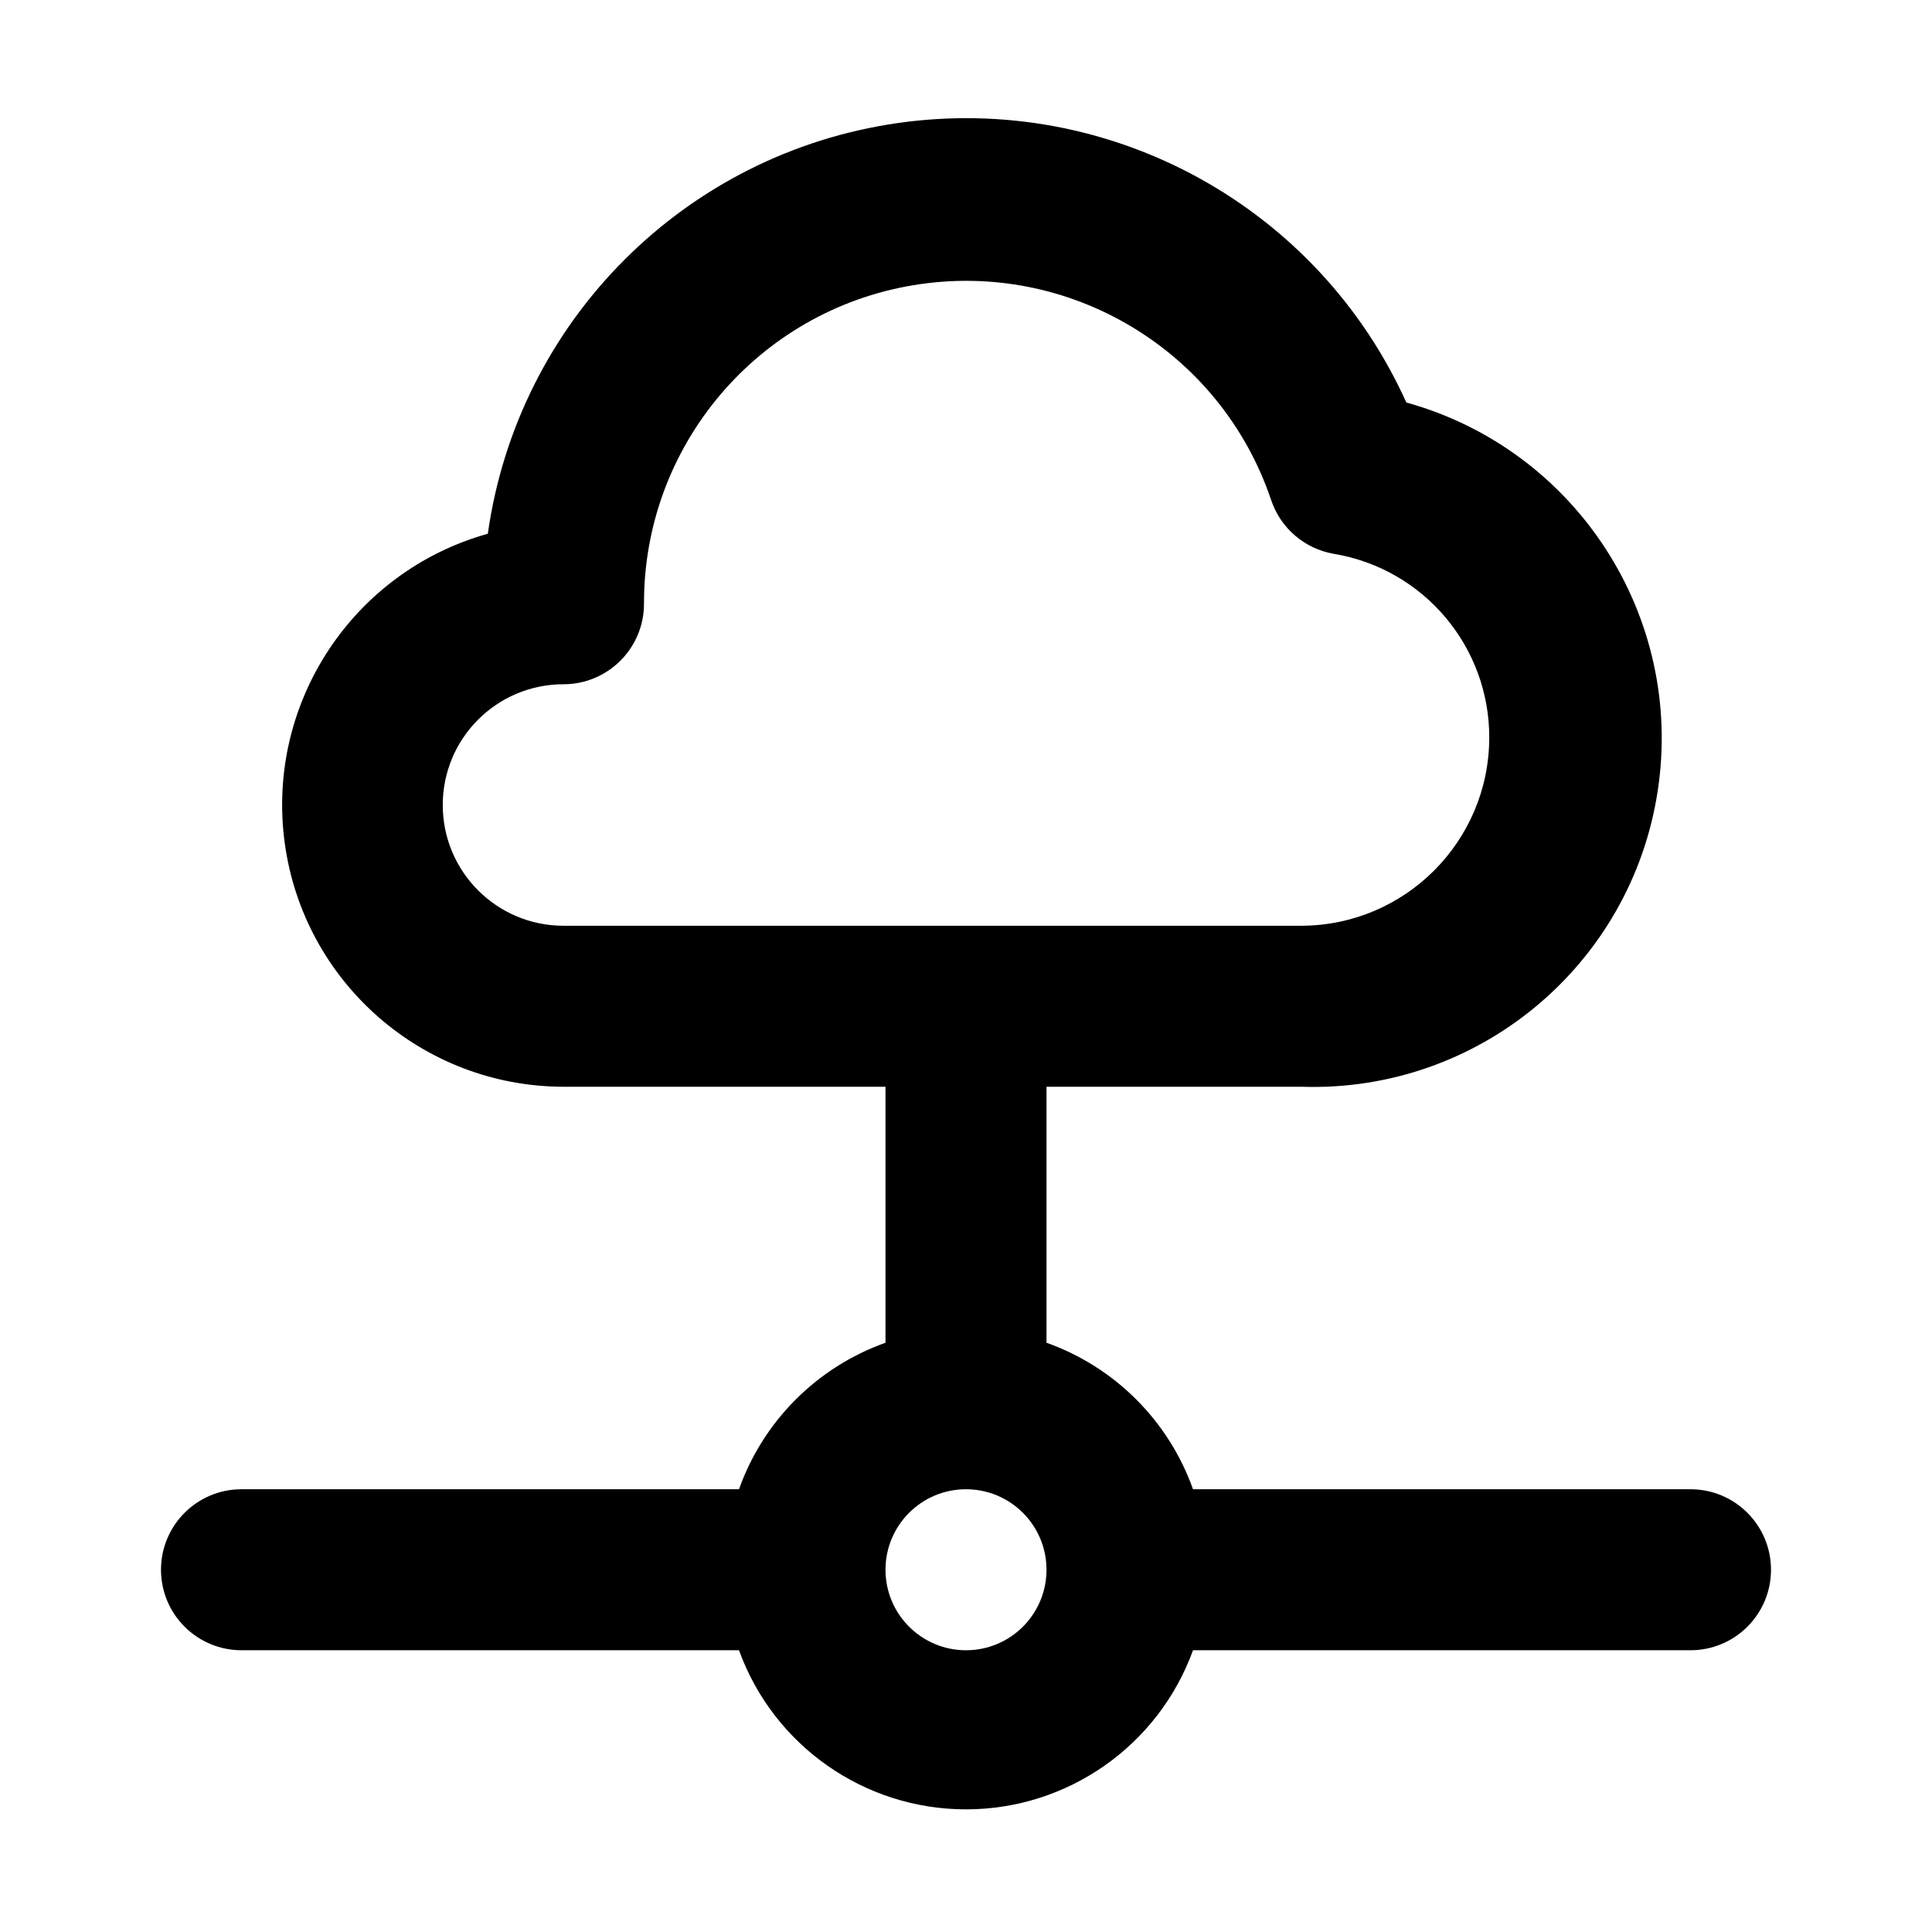
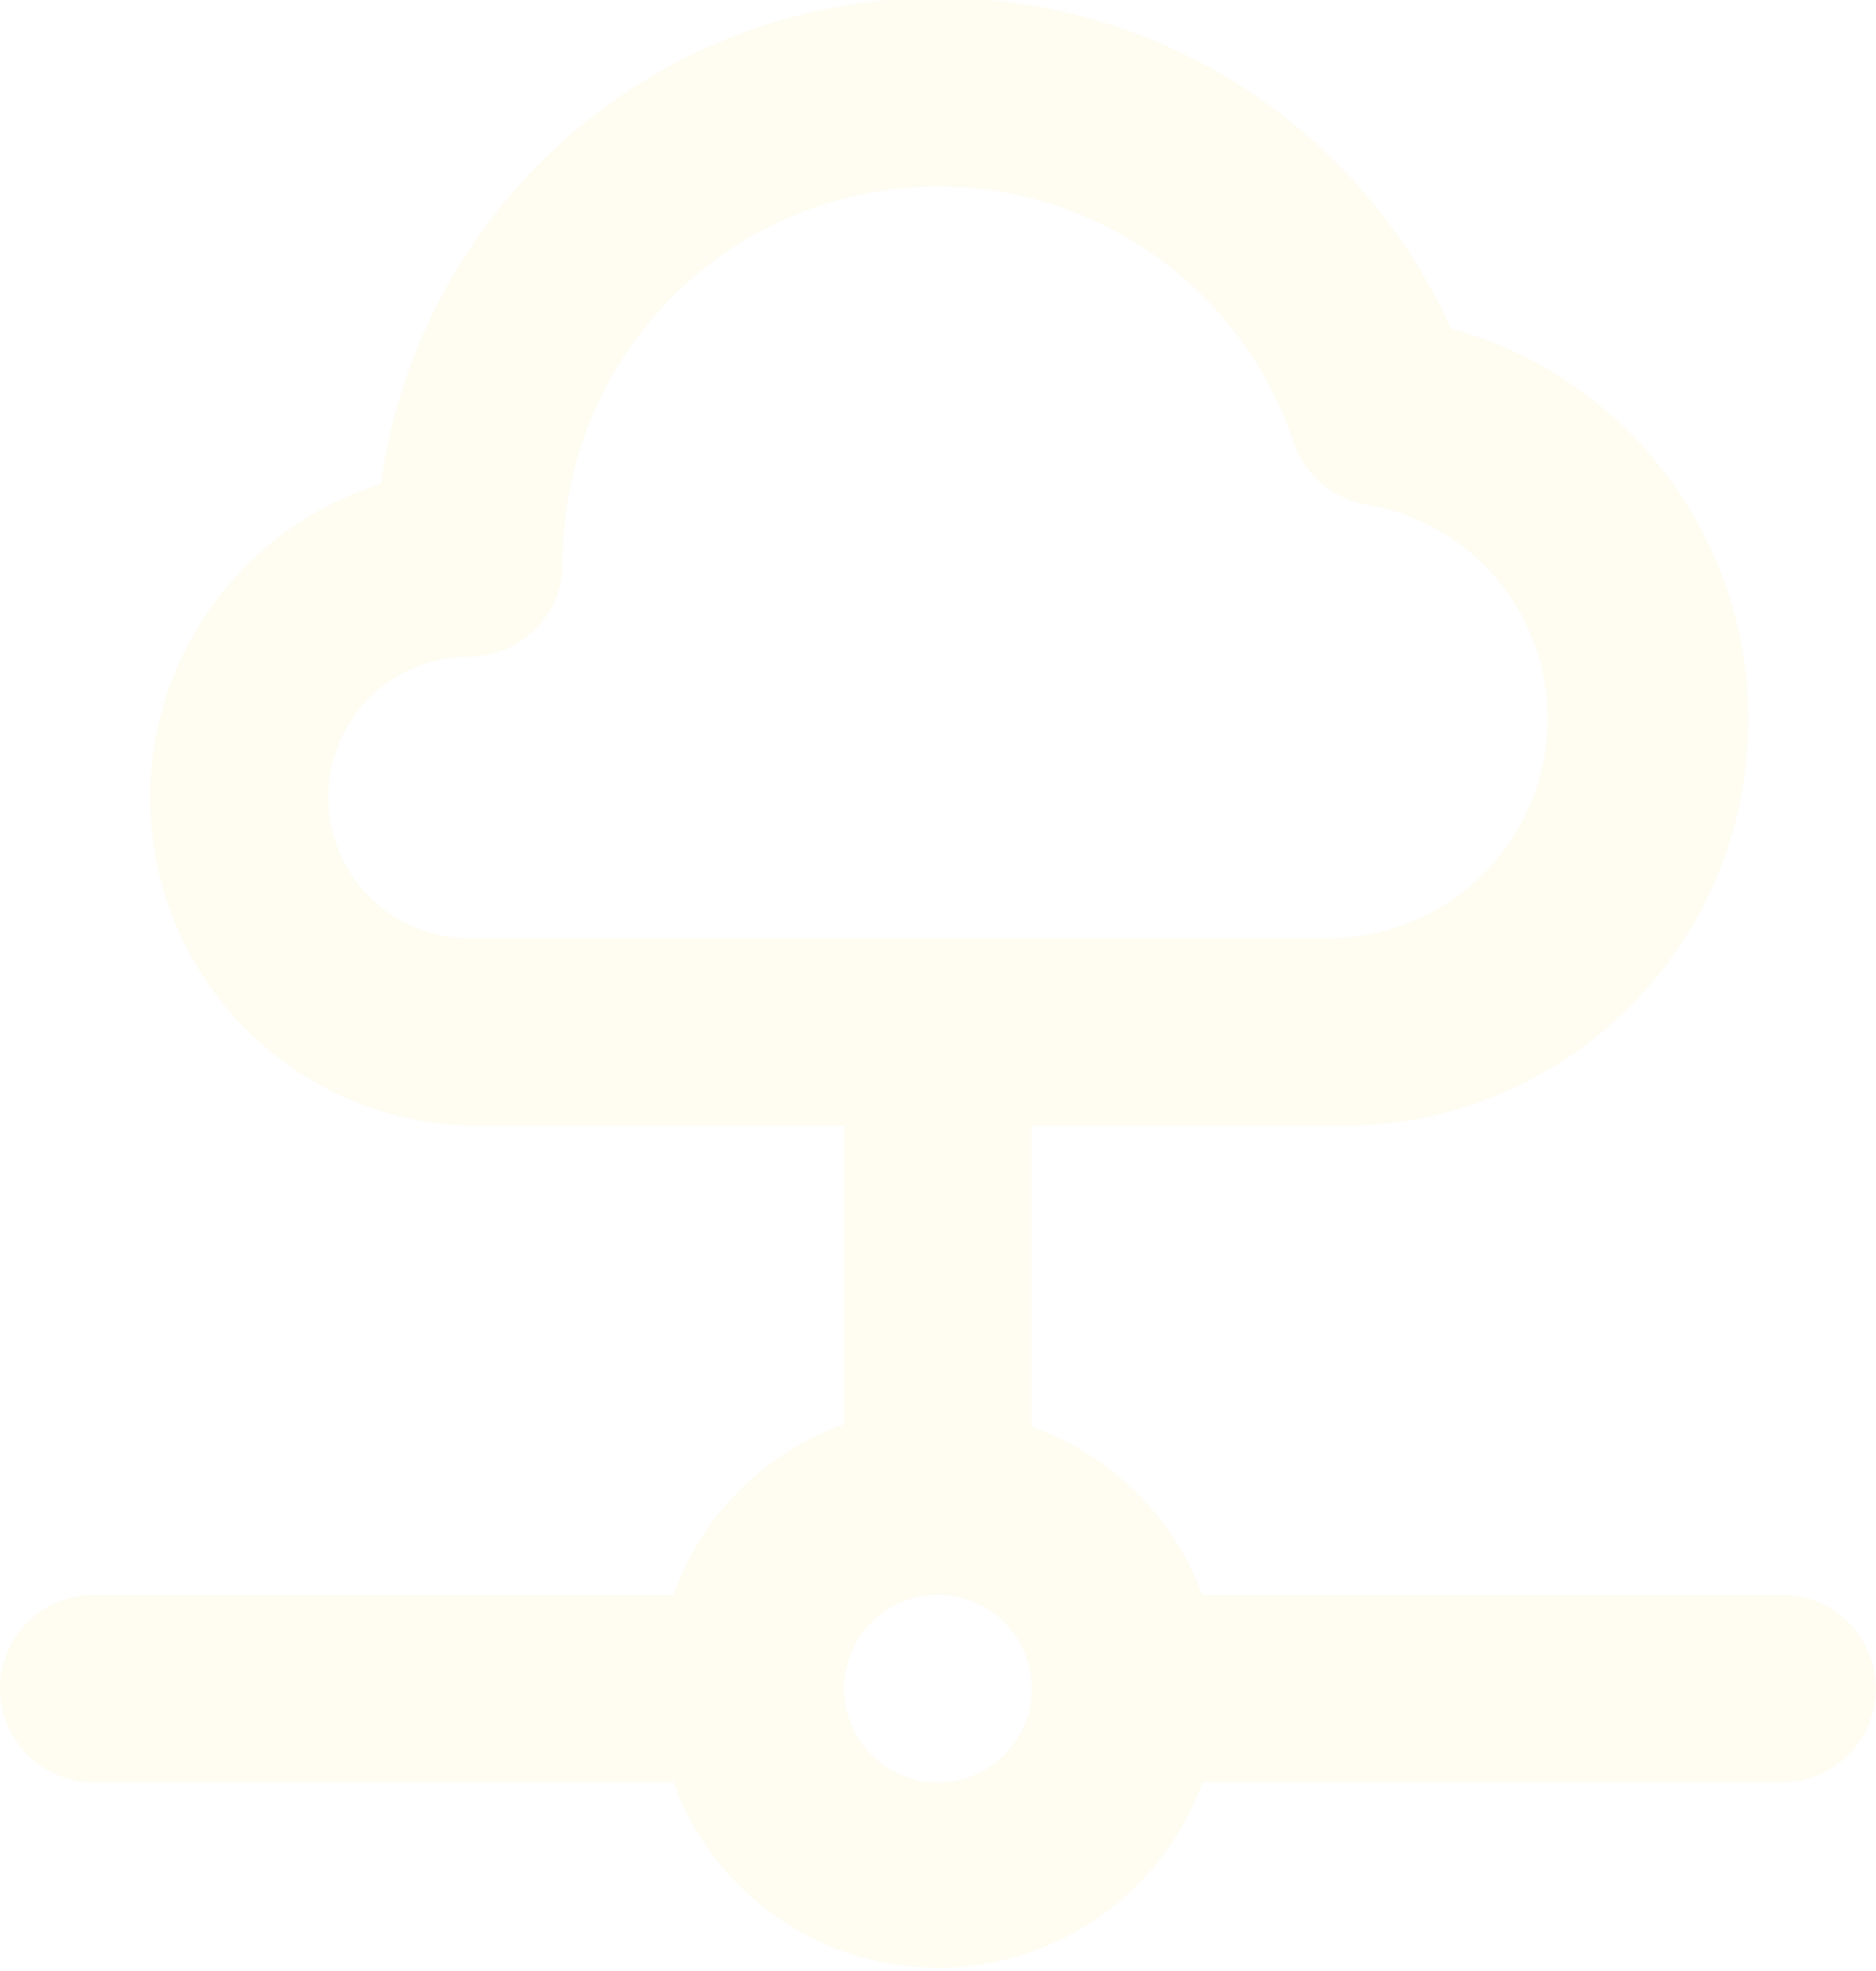
- <svg xmlns="http://www.w3.org/2000/svg" data-name="Layer 1" viewBox="0 0 24 24">
-   <path d="M21,18.5H14.82A3,3,0,0,0,13,16.68V13.5h3.17A4.33,4.33,0,0,0,17.47,5,6,6,0,0,0,6.06,6.63,3.5,3.5,0,0,0,7,13.5h4v3.18A3,3,0,0,0,9.18,18.5H3a1,1,0,0,0,0,2H9.18a3,3,0,0,0,5.64,0H21a1,1,0,0,0,0-2Zm-14-7a1.5,1.5,0,0,1,0-3,1,1,0,0,0,1-1,4,4,0,0,1,7.79-1.29,1,1,0,0,0,.78.67A2.31,2.31,0,0,1,18.5,9.17a2.34,2.34,0,0,1-2.33,2.33Zm5,9a1,1,0,1,1,1-1A1,1,0,0,1,12,20.5Z" />
+ <svg xmlns="http://www.w3.org/2000/svg" viewBox="0 0 20 21.01">
+   <defs>
+     <style>.cls-1{fill:#fffcf2;}</style>
+   </defs>
+   <g id="Capa_2" data-name="Capa 2">
+     <g id="Capa_1-2" data-name="Capa 1">
+       <path class="cls-1" d="M19,17H12.82A3,3,0,0,0,11,15.21V12h3.17a4.33,4.33,0,0,0,1.3-8.5A6,6,0,0,0,4.06,5.16,3.5,3.5,0,0,0,5,12H9v3.18A3,3,0,0,0,7.18,17H1a1,1,0,0,0,0,2H7.18a3,3,0,0,0,5.64,0H19a1,1,0,0,0,0-2ZM5,10A1.5,1.5,0,0,1,5,7,1,1,0,0,0,6,6a4,4,0,0,1,7.79-1.29,1,1,0,0,0,.78.67A2.31,2.31,0,0,1,16.5,7.7,2.34,2.34,0,0,1,14.17,10Zm5,9a1,1,0,1,1,1-1A1,1,0,0,1,10,19Z" />
+     </g>
+   </g>
</svg>
